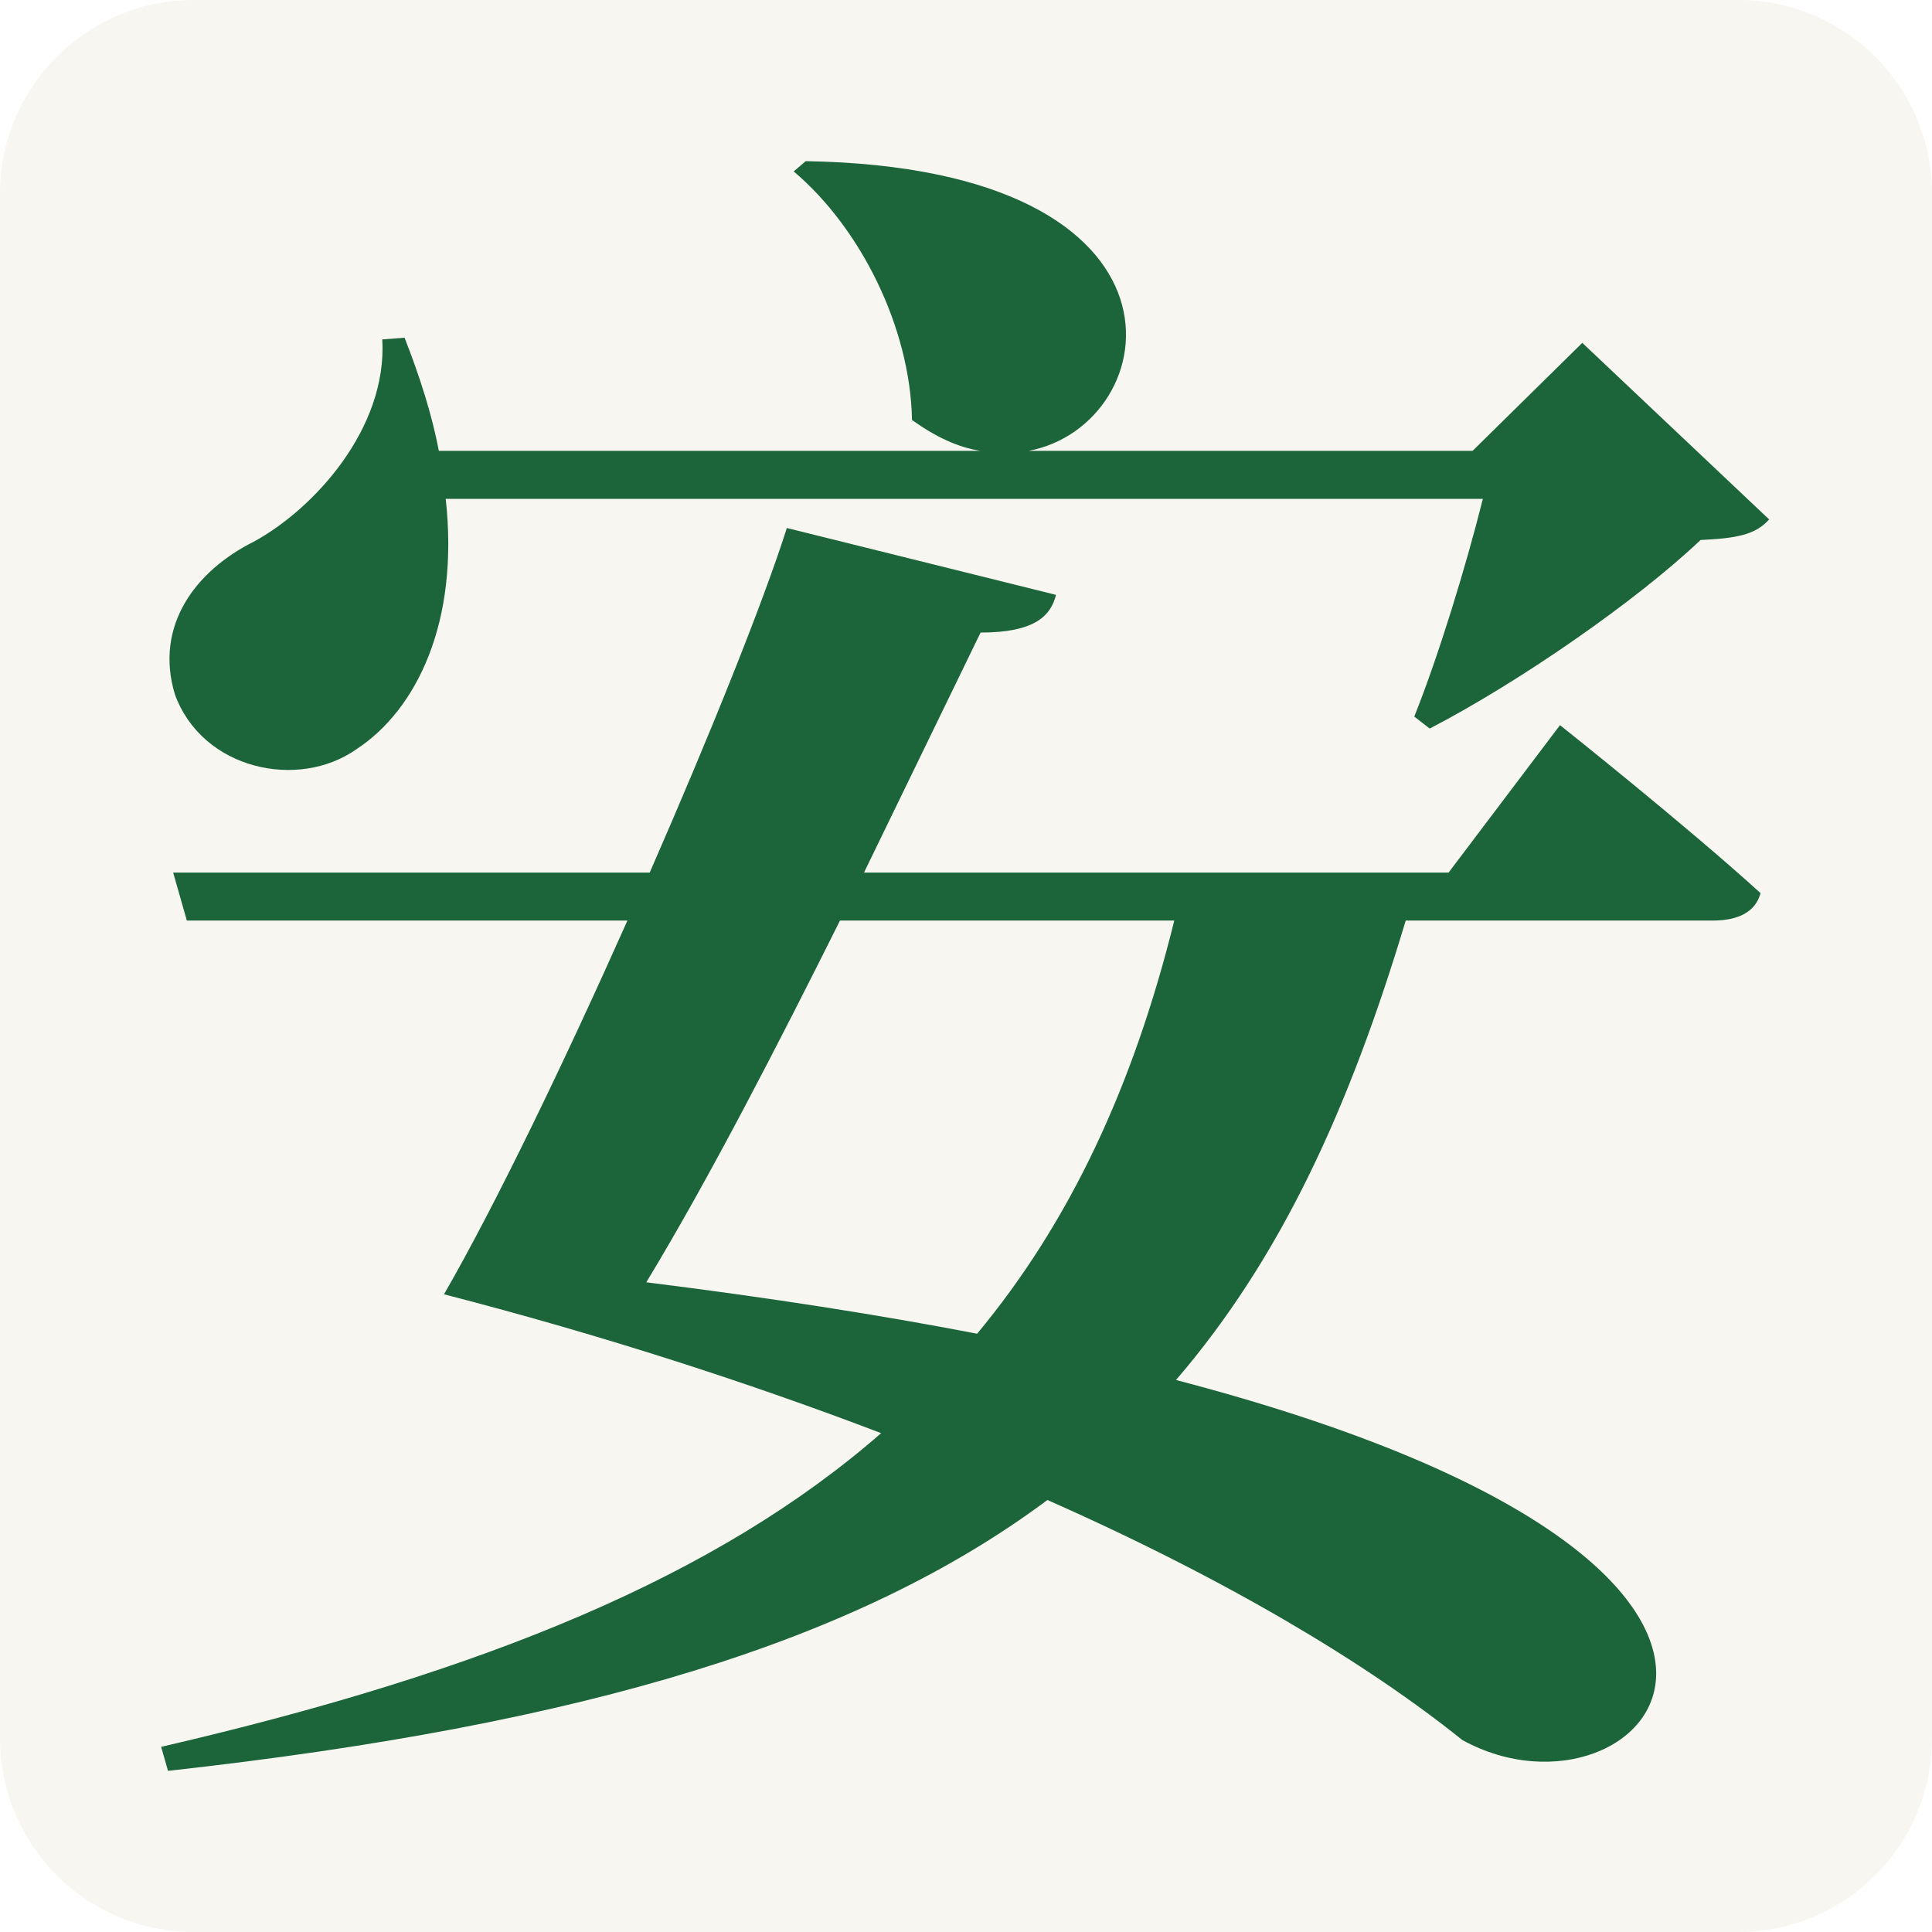
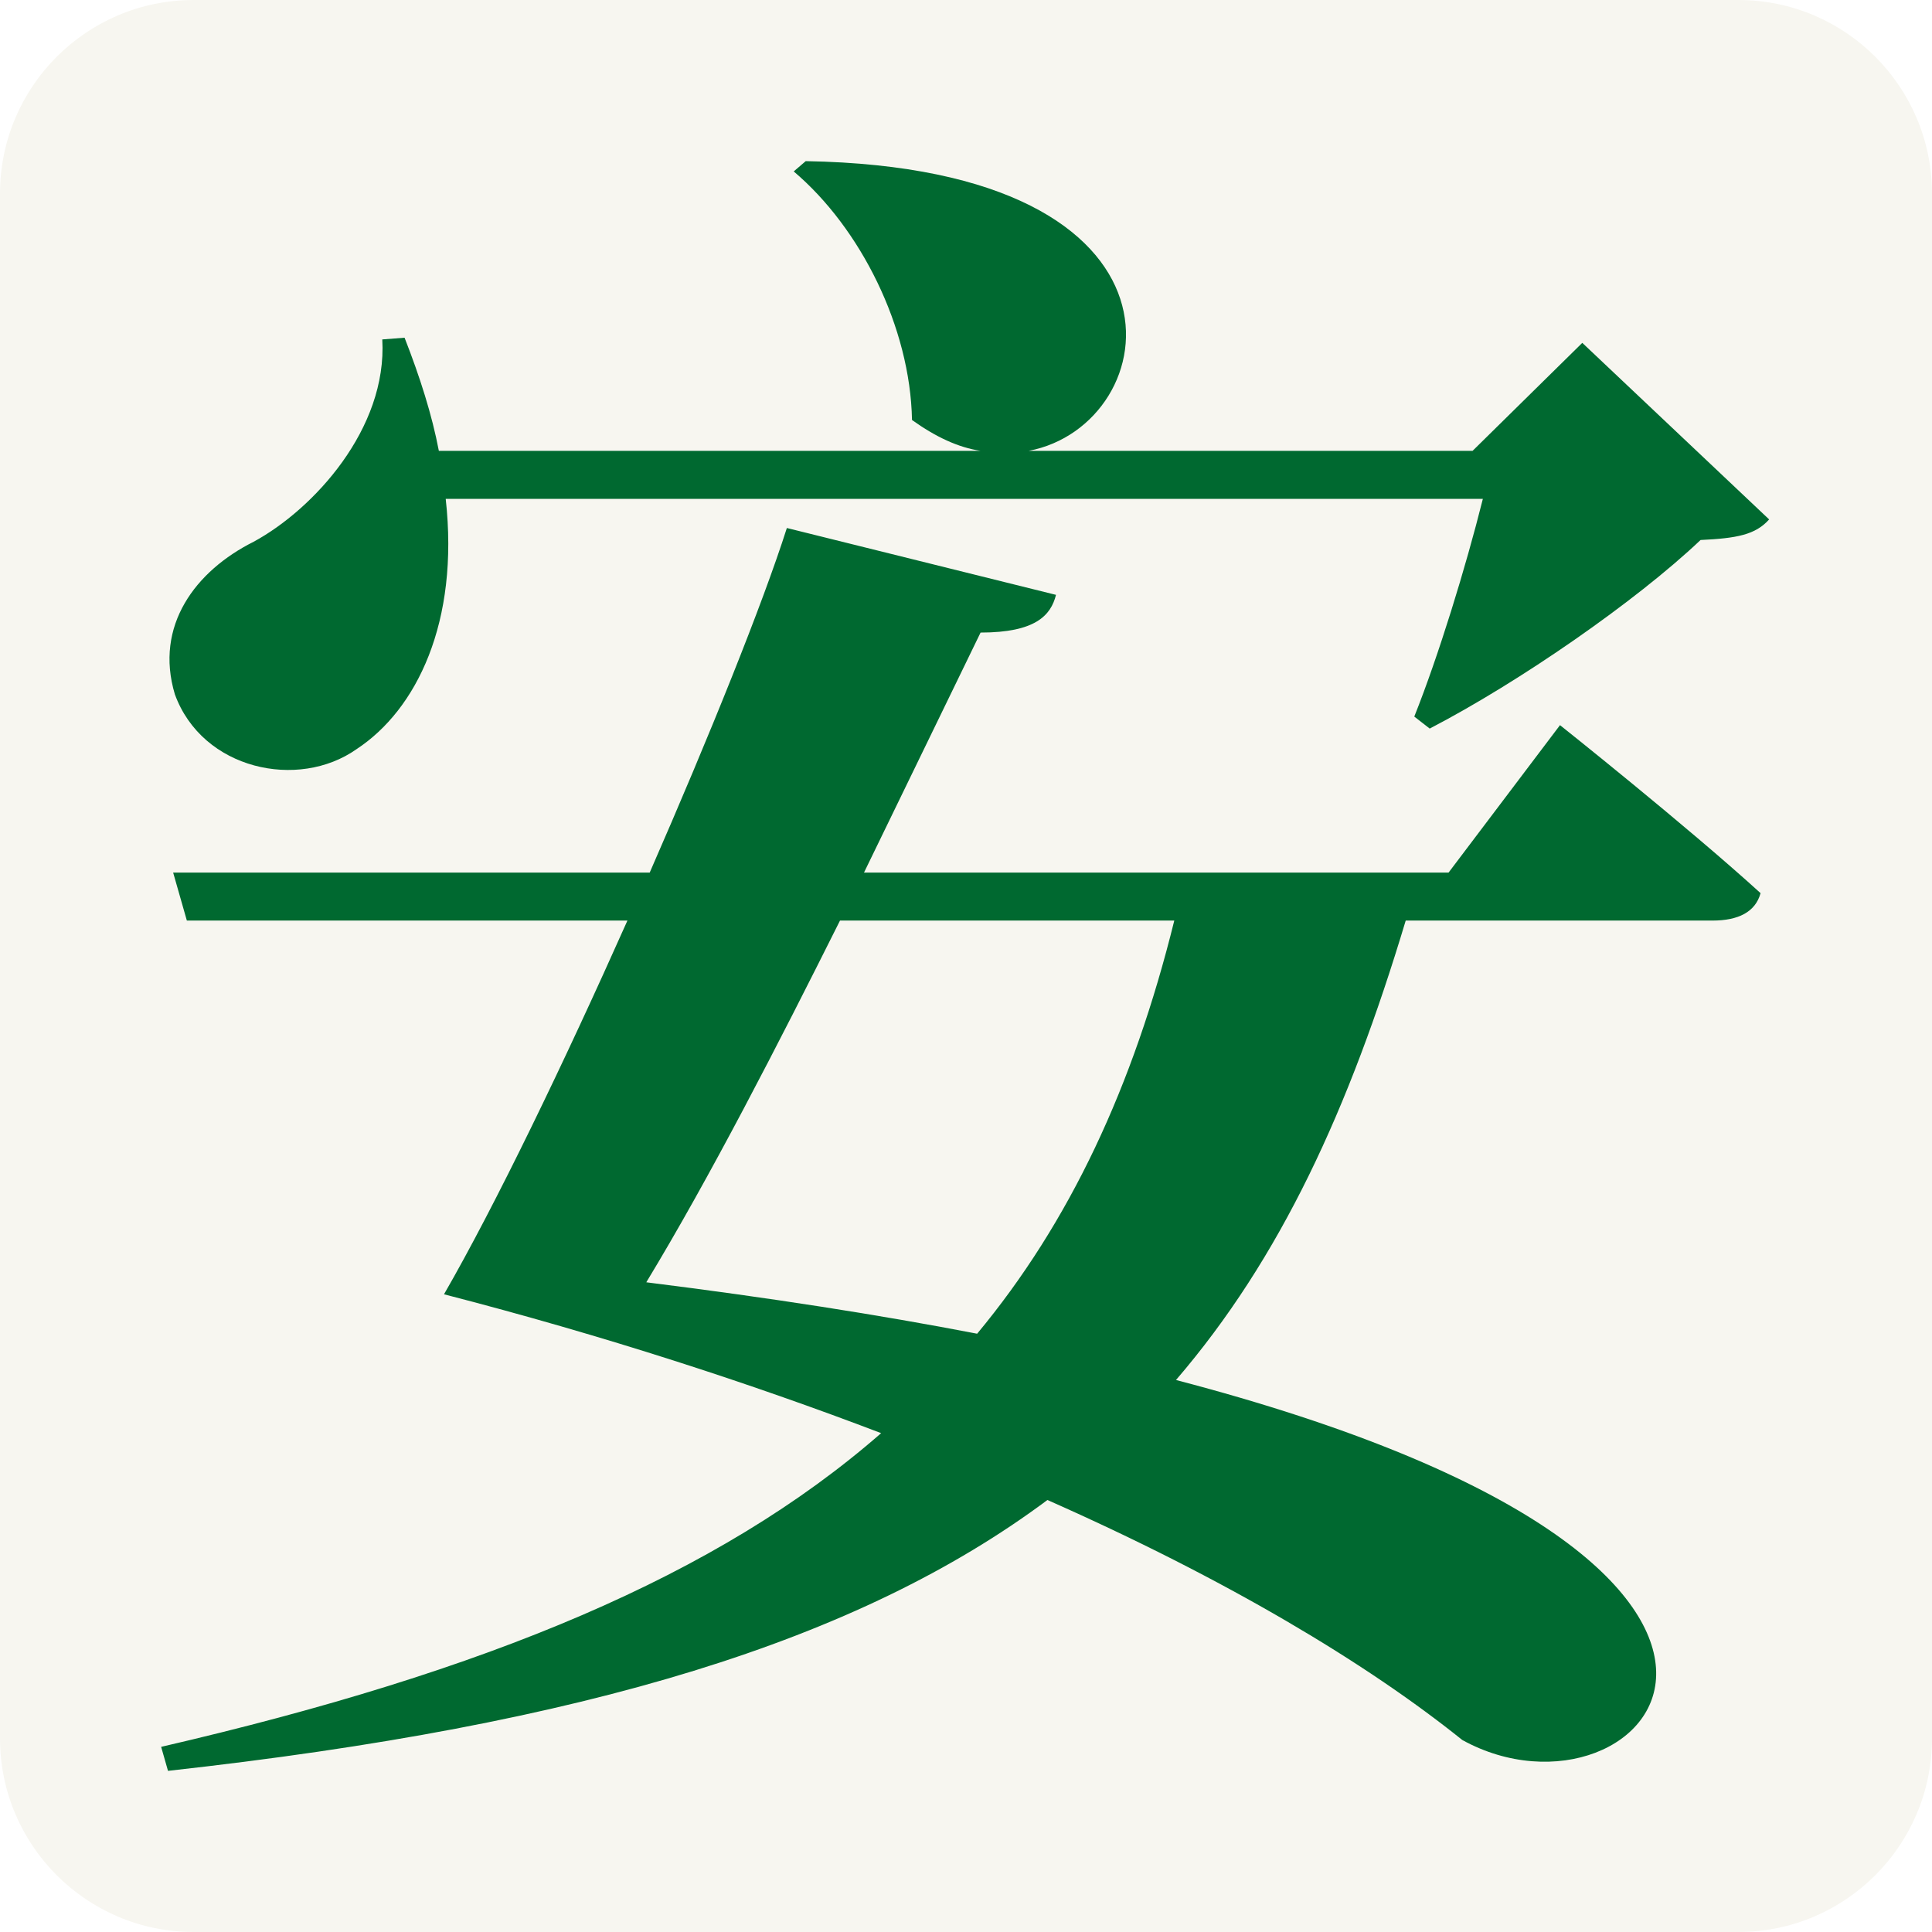
<svg xmlns="http://www.w3.org/2000/svg" viewBox="0 0 1127 1127">
-   <rect width="1127" height="1127" rx="113" fill="#F7F6F1" />
-   <path fill="#1C653A" transform="translate(62 943) scale(1 -1)" d="M848 520 783 434H442L510 574C542 574 551 584 554 596L397 635C383 591 352 514 317 434H39L47 406H304C267 323 227 240 197 188C290 164 376 136 452 107C357 24 222 -32 32 -76L36 -90C280 -63 439 -14 549 68C653 22 735 -27 791 -72C898 -131 1041 29 624 138C685 209 725 296 758 406H937C952 406 962 411 965 422C921 462 848 520 848 520ZM408 849 401 843C440 810 469 752 470 698C484 688 497 682 510 680H194C190 701 183 723 174 746L161 745C164 693 121 646 86 627C52 610 28 578 40 538C56 494 112 482 146 506C181 529 206 580 198 652H803C793 612 777 560 763 525L772 518C824 545 892 592 930 628C951 629 962 631 970 640L861 743L797 680H538C618 695 644 845 408 849ZM315 195C352 256 392 334 428 406H623C599 309 562 230 508 165C451 176 387 186 315 195Z" />
+   <rect width="1127" height="1127" rx="113" fill="#F7F6F0" />
+   <path fill="#006930" transform="translate(62 943) scale(1 -1)" d="M848 520 783 434H442L510 574C542 574 551 584 554 596L397 635C383 591 352 514 317 434H39L47 406H304C267 323 227 240 197 188C290 164 376 136 452 107C357 24 222 -32 32 -76L36 -90C280 -63 439 -14 549 68C653 22 735 -27 791 -72C898 -131 1041 29 624 138C685 209 725 296 758 406H937C952 406 962 411 965 422C921 462 848 520 848 520ZM408 849 401 843C440 810 469 752 470 698C484 688 497 682 510 680H194C190 701 183 723 174 746L161 745C164 693 121 646 86 627C52 610 28 578 40 538C56 494 112 482 146 506C181 529 206 580 198 652H803C793 612 777 560 763 525L772 518C824 545 892 592 930 628C951 629 962 631 970 640L861 743L797 680H538C618 695 644 845 408 849ZM315 195C352 256 392 334 428 406H623C599 309 562 230 508 165C451 176 387 186 315 195Z" />
</svg>
